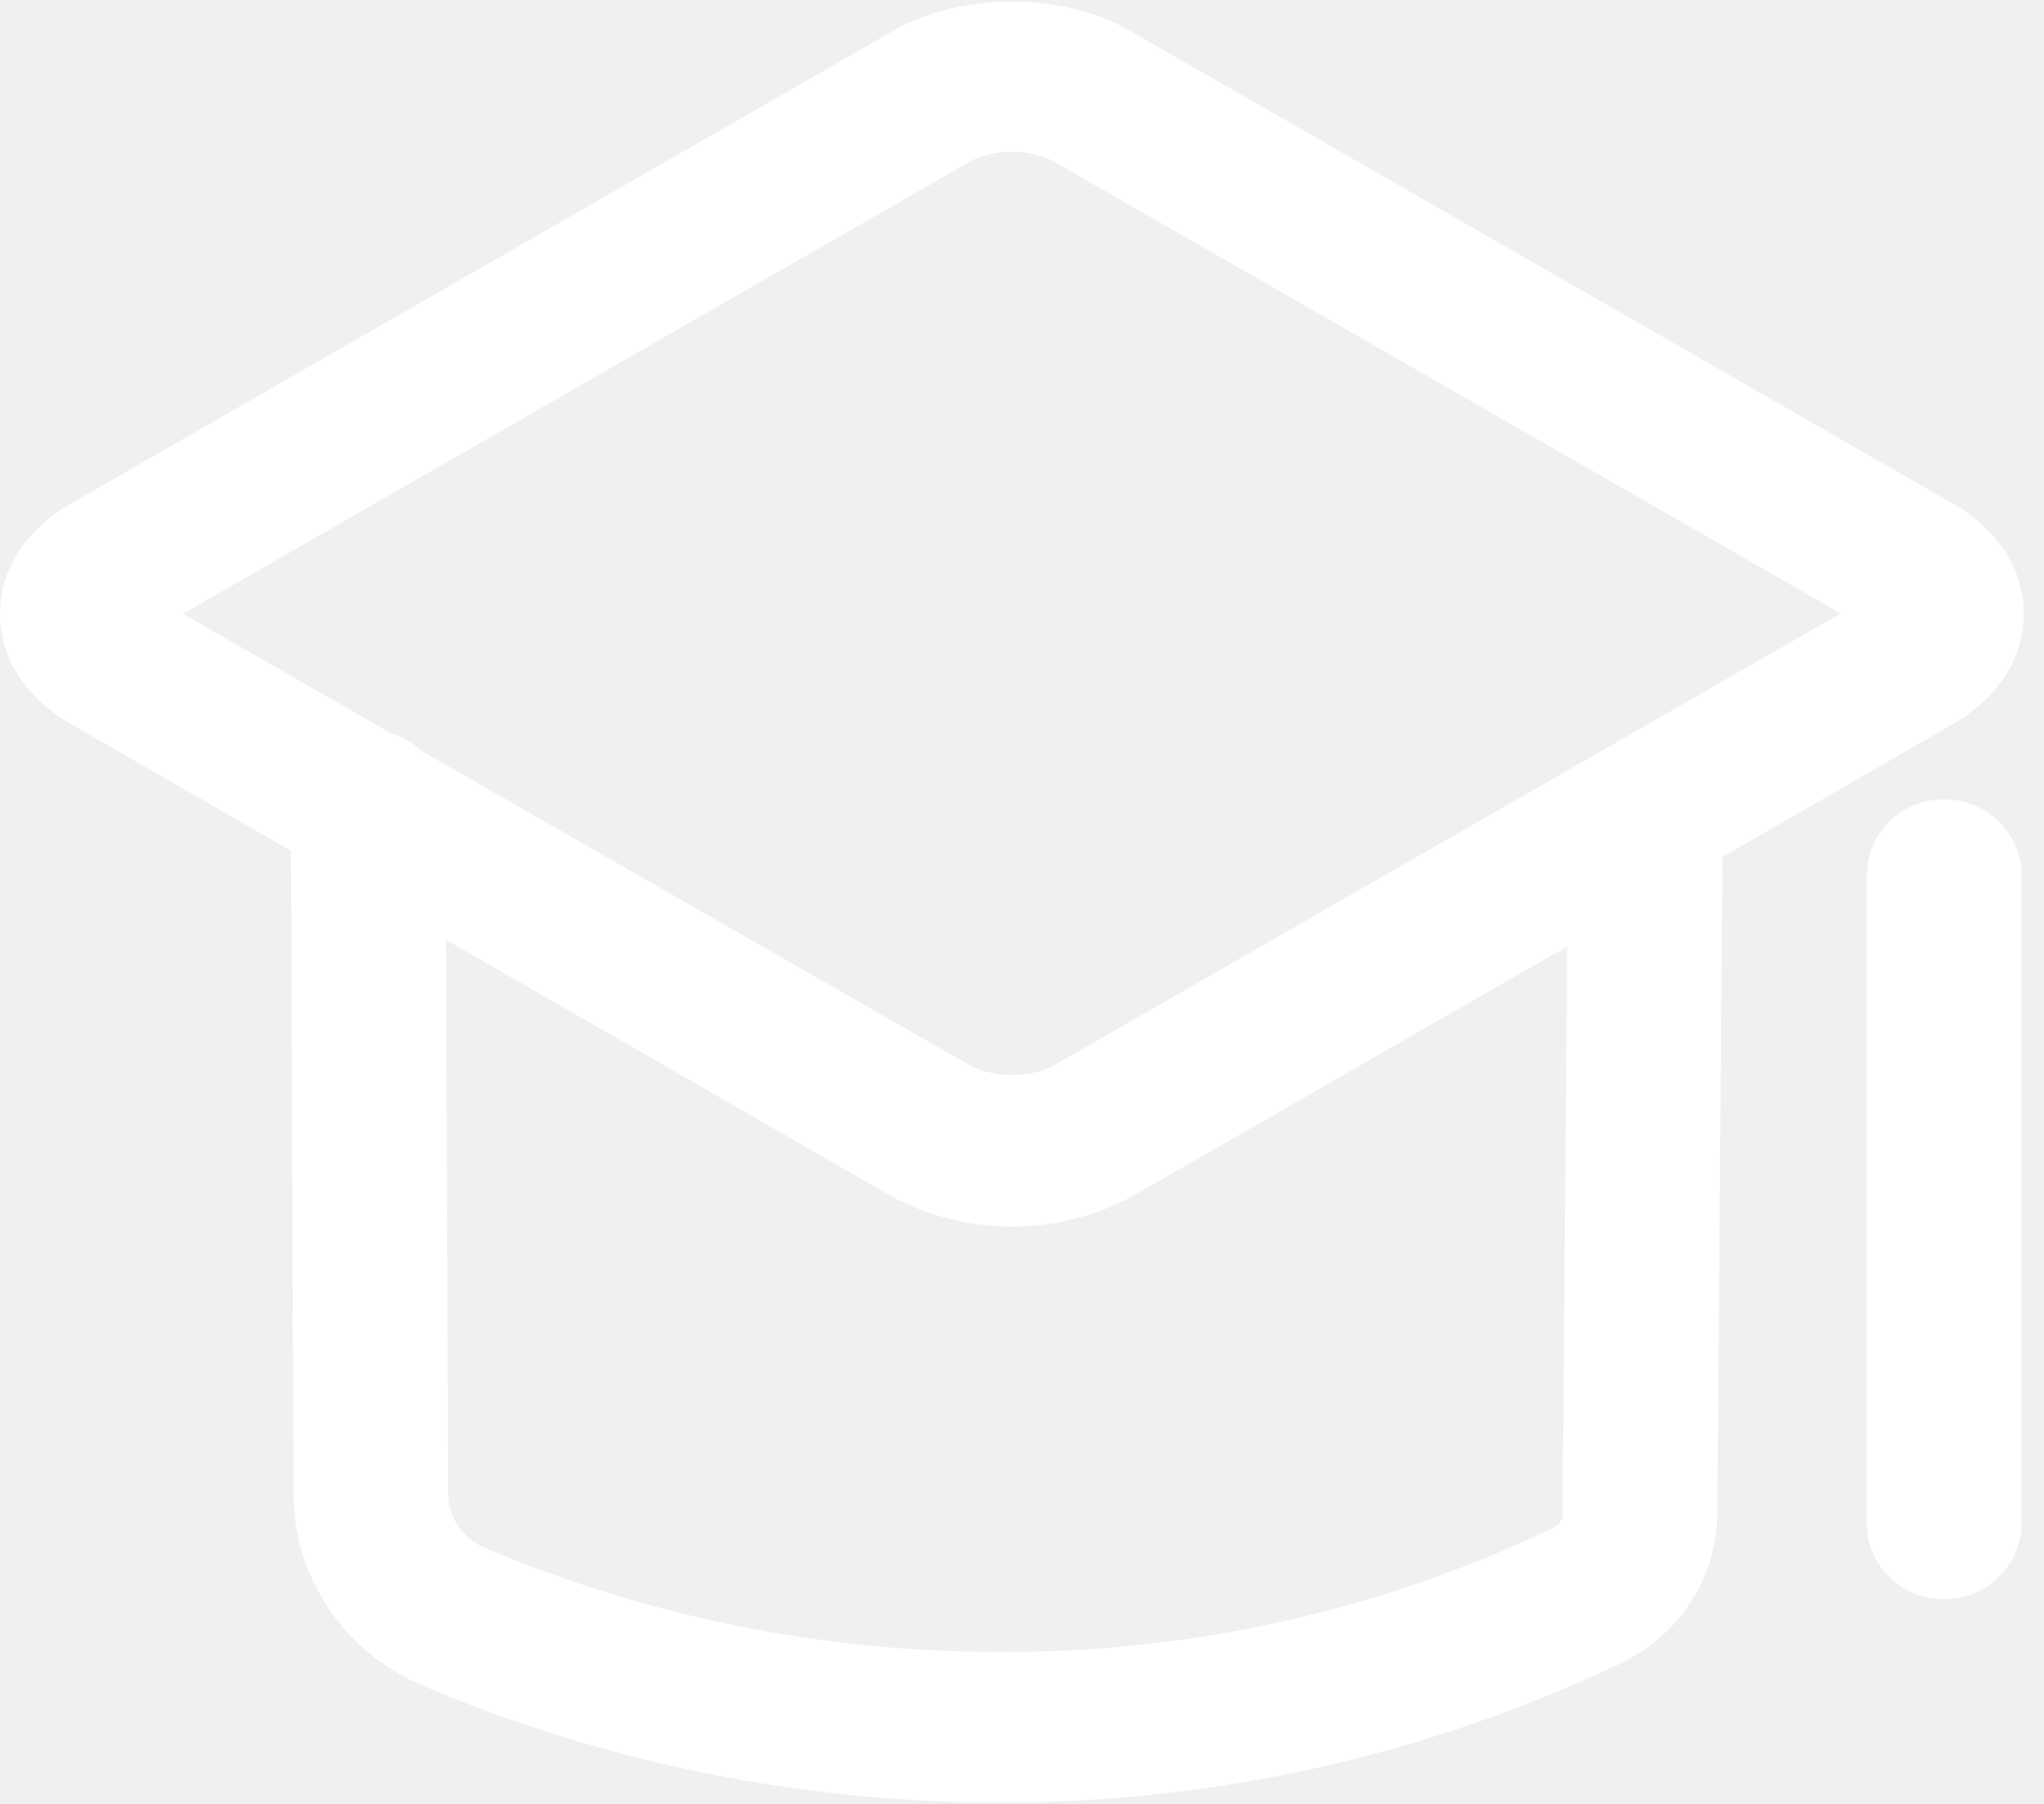
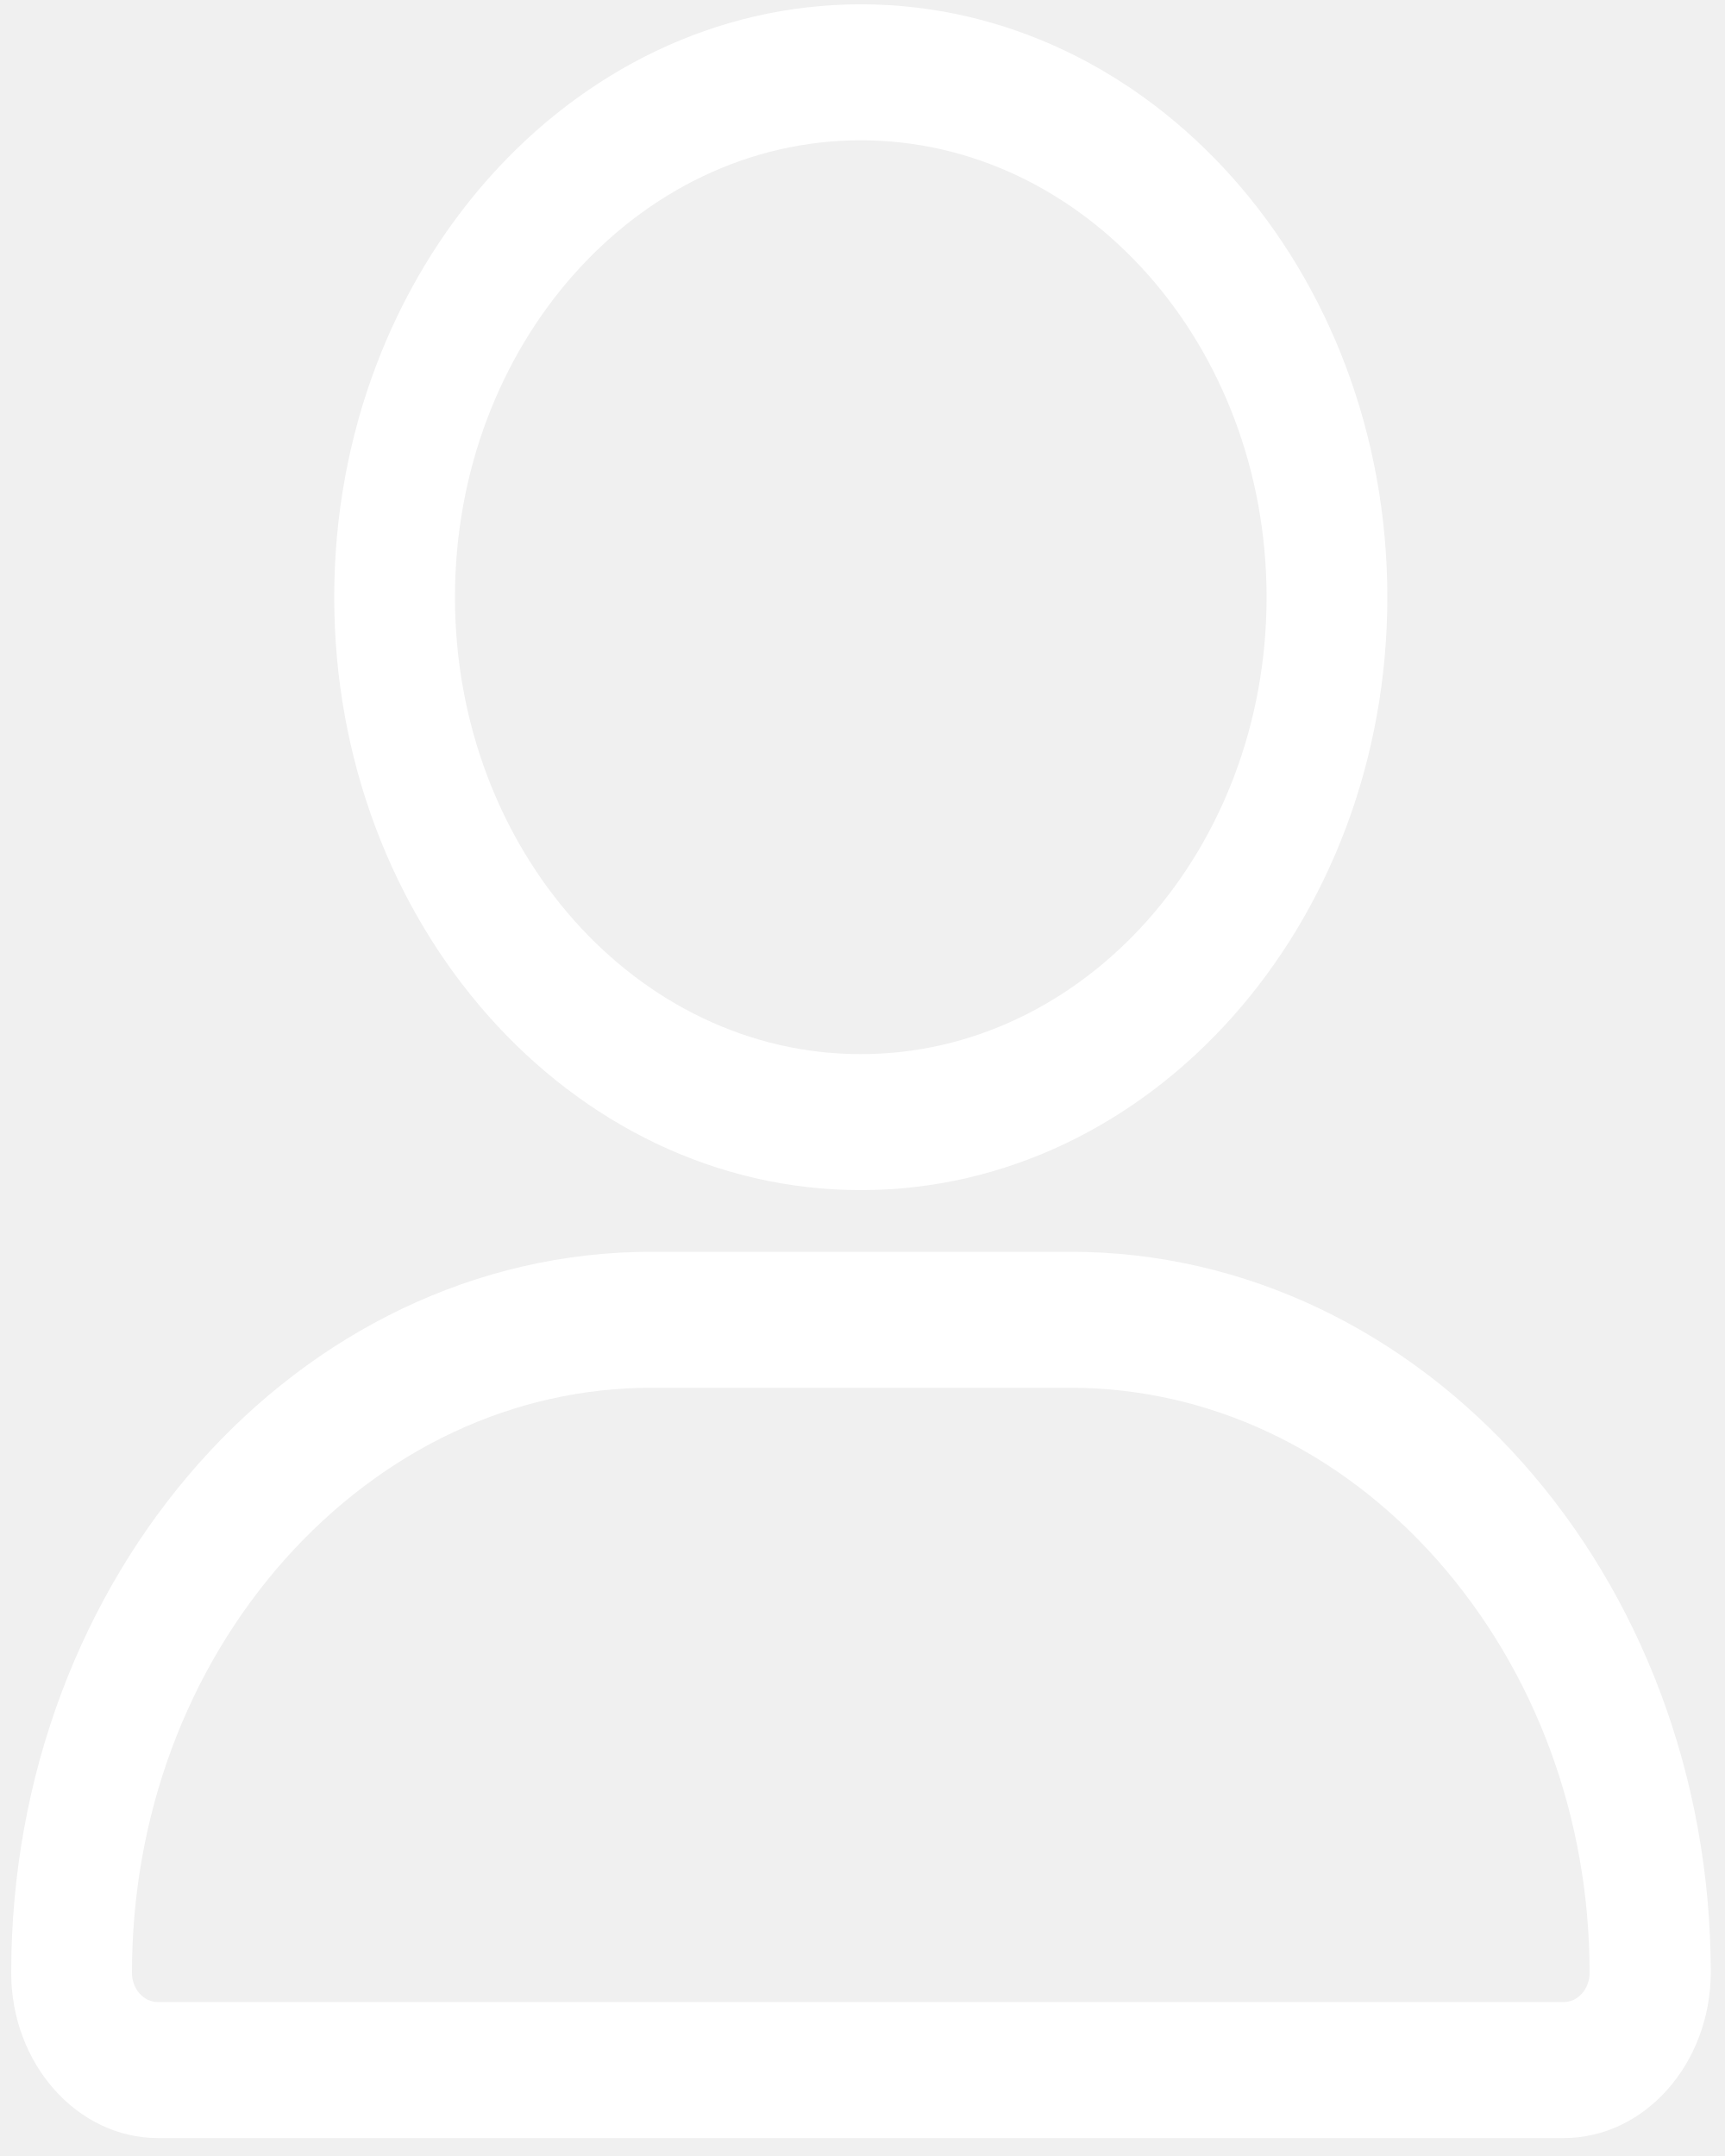
- <svg xmlns="http://www.w3.org/2000/svg" version="1.1" width="17px" height="15px">
-   <g transform="matrix(1 0 0 1 -36 -134 )">
-     <path d="M 14.326 7.126  L 16.243 6.02  C 16.616 5.805  16.832 5.472  16.832 5.104  C 16.832 4.736  16.618 4.403  16.243 4.188  L 9.396 0.255  C 8.837 -0.068  7.995 -0.068  7.433 0.254  L 0.589 4.188  C 0.214 4.403  0 4.736  0 5.104  C 0 5.472  0.214 5.805  0.589 6.02  L 2.42 7.074  L 2.441 12.426  C 2.442 13.115  2.862 13.738  3.51 14.014  C 5.031 14.66  6.673 14.991  8.332 14.988  C 10.119 14.989  11.882 14.592  13.487 13.827  C 13.968 13.595  14.275 13.12  14.283 12.597  L 14.326 7.126  Z M 1.521 5.104  L 8.086 1.332  C 8.296 1.239  8.536 1.239  8.746 1.332  L 15.31 5.101  L 8.746 8.87  C 8.536 8.963  8.296 8.963  8.086 8.87  L 3.506 6.245  C 3.435 6.177  3.348 6.127  3.254 6.098  L 1.521 5.104  Z M 13.034 7.87  L 12.996 12.584  C 12.997 12.634  12.969 12.679  12.923 12.702  C 11.496 13.388  9.924 13.742  8.332 13.736  C 6.849 13.74  5.382 13.444  4.024 12.867  C 3.843 12.788  3.728 12.614  3.728 12.421  L 3.709 7.814  L 7.433 9.958  C 8.046 10.28  8.785 10.28  9.399 9.958  L 13.034 7.87  Z M 16.812 7.272  C 16.811 6.927  16.523 6.647  16.169 6.647  C 15.814 6.647  15.527 6.927  15.527 7.272  L 15.527 12.694  C 15.539 13.031  15.823 13.298  16.169 13.298  C 16.515 13.298  16.799 13.031  16.812 12.694  L 16.812 7.272  Z " fill-rule="nonzero" fill="#ffffff" stroke="none" transform="matrix(1 0 0 1 36 134 )" />
+ <svg xmlns="http://www.w3.org/2000/svg" version="1.1" width="12px" height="15px">
+   <g transform="matrix(1 0 0 1 -38 -85 )">
+     <path d="M 9.651 4.155  C 9.651 6.432  8.007 8.28  5.988 8.28  C 3.969 8.28  2.325 6.429  2.325 4.155  C 2.325 1.882  3.969 0.03  5.988 0.03  C 8.007 0.03  9.651 1.878  9.651 4.155  Z M 8.811 4.155  C 8.811 2.402  7.545 0.976  5.988 0.976  C 4.431 0.976  3.165 2.402  3.165 4.155  C 3.165 5.909  4.431 7.334  5.988 7.334  C 7.545 7.334  8.811 5.909  8.811 4.155  Z M 11.901 13.726  C 11.898 14.358  11.442 14.875  10.878 14.875  L 1.098 14.875  C 0.537 14.875  0.078 14.358  0.078 13.726  C 0.078 10.959  2.076 8.709  4.533 8.709  L 7.446 8.709  C 9.903 8.709  11.901 10.959  11.901 13.726  Z M 7.443 9.655  L 4.533 9.655  C 3.573 9.655  2.667 10.081  1.98 10.851  C 1.296 11.622  0.918 12.642  0.918 13.726  C 0.918 13.838  0.999 13.929  1.098 13.929  L 10.878 13.929  C 10.977 13.929  11.058 13.838  11.058 13.726  C 11.058 12.645  10.68 11.625  9.996 10.851  C 9.312 10.081  8.406 9.655  7.443 9.655  Z " fill-rule="nonzero" fill="#ffffff" stroke="none" transform="matrix(1 0 0 1 38 85 )" />
  </g>
</svg>
